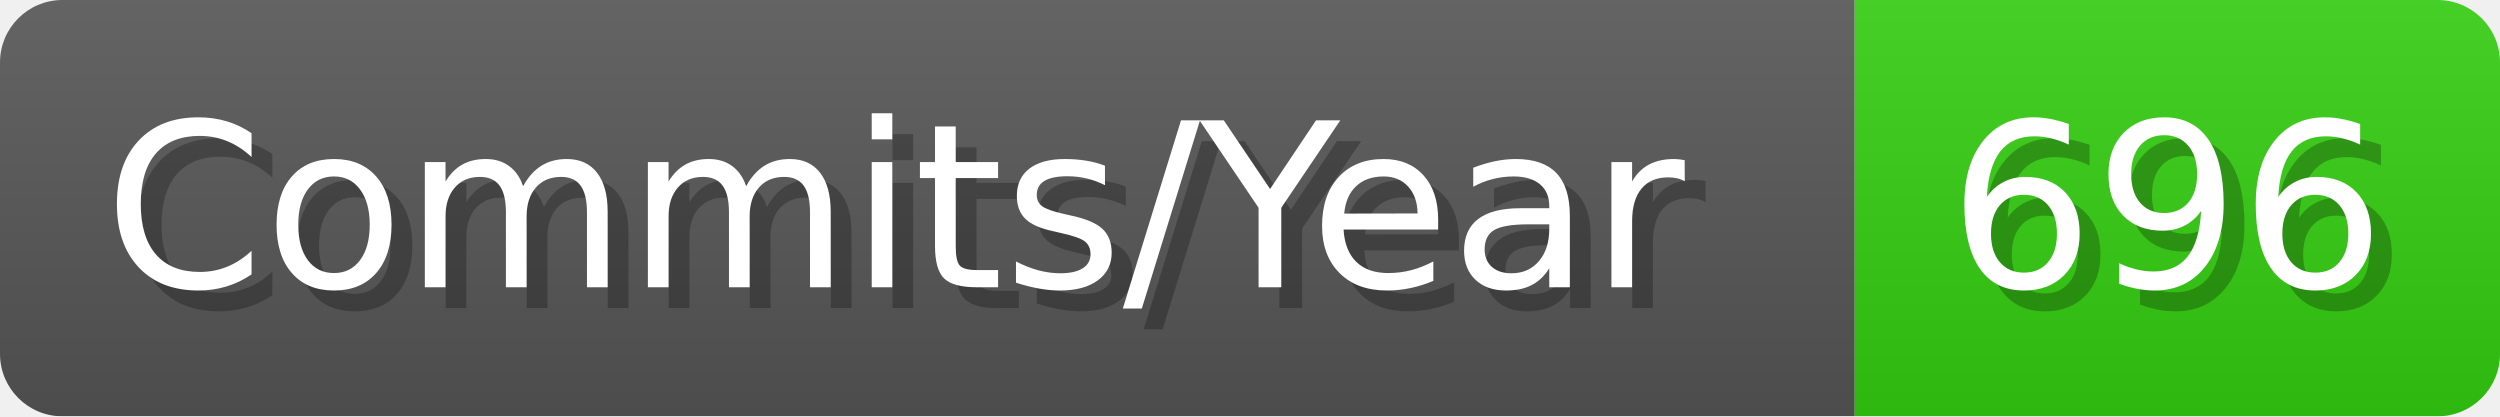
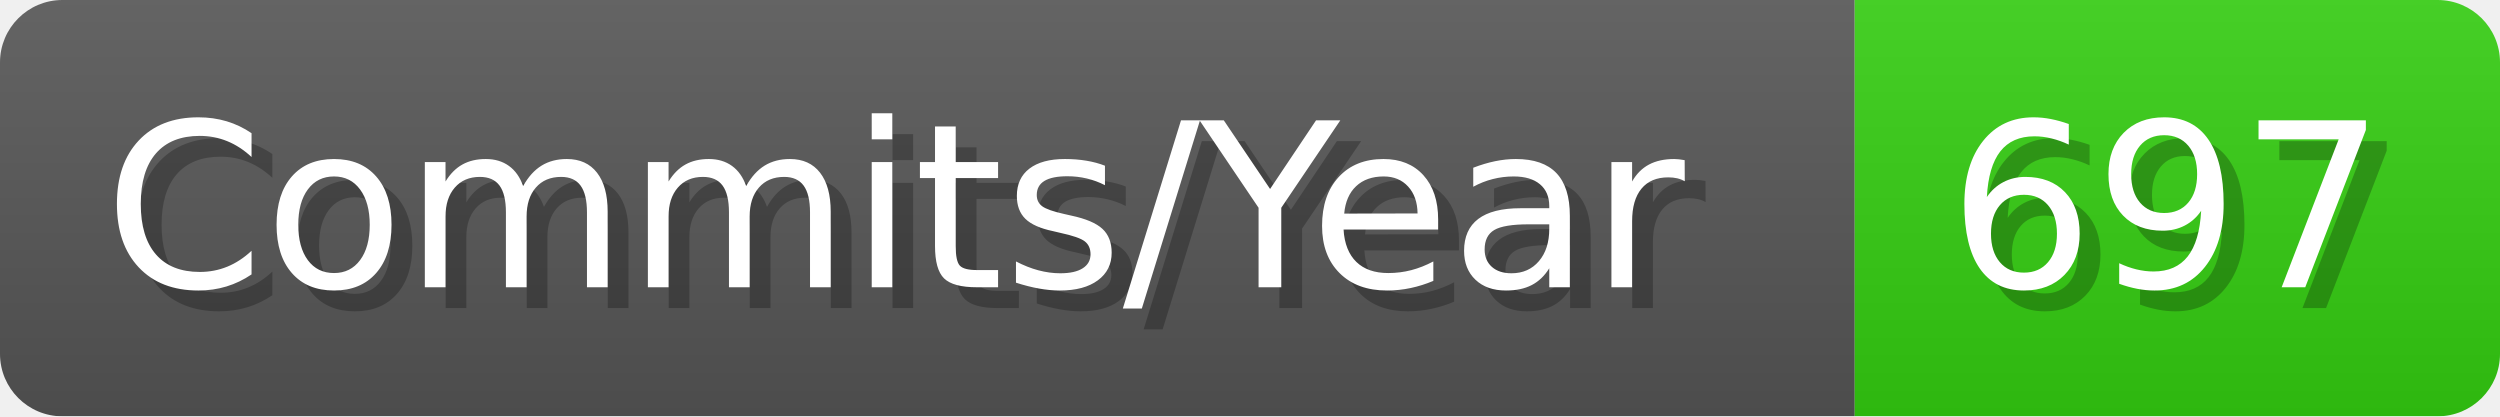
- <svg xmlns="http://www.w3.org/2000/svg" width="120.1" height="20" viewBox="0 0 1201 200" role="img" aria-label="Commits/Year: 696">
+ <svg xmlns="http://www.w3.org/2000/svg" width="120.1" height="20" viewBox="0 0 1201 200" role="img" aria-label="Commits/Year: 697">
  <linearGradient id="aUPdi" x2="0" y2="100%">
    <stop offset="0" stop-opacity=".1" stop-color="#EEE" />
    <stop offset="1" stop-opacity=".1" />
  </linearGradient>
  <mask id="WfAiQ">
    <rect width="1201" height="200" rx="30" fill="#FFF" />
  </mask>
  <g mask="url(#WfAiQ)">
    <rect width="891" height="200" fill="#555" />
    <rect width="310" height="200" fill="#3C1" x="891" />
    <rect width="1201" height="200" fill="url(#aUPdi)" />
  </g>
  <g aria-hidden="true" fill="#fff" text-anchor="start" font-family="Verdana,DejaVu Sans,sans-serif" font-size="110">
    <text x="60" y="148" textLength="791" fill="#000" opacity="0.25">Commits/Year</text>
    <text x="50" y="138" textLength="791">Commits/Year</text>
-     <text x="946" y="148" textLength="210" fill="#000" opacity="0.25">696</text>
-     <text x="936" y="138" textLength="210">696</text>
+     <text x="946" y="148" textLength="210" fill="#000" opacity="0.25">697</text>
+     <text x="936" y="138" textLength="210">697</text>
  </g>
</svg>
